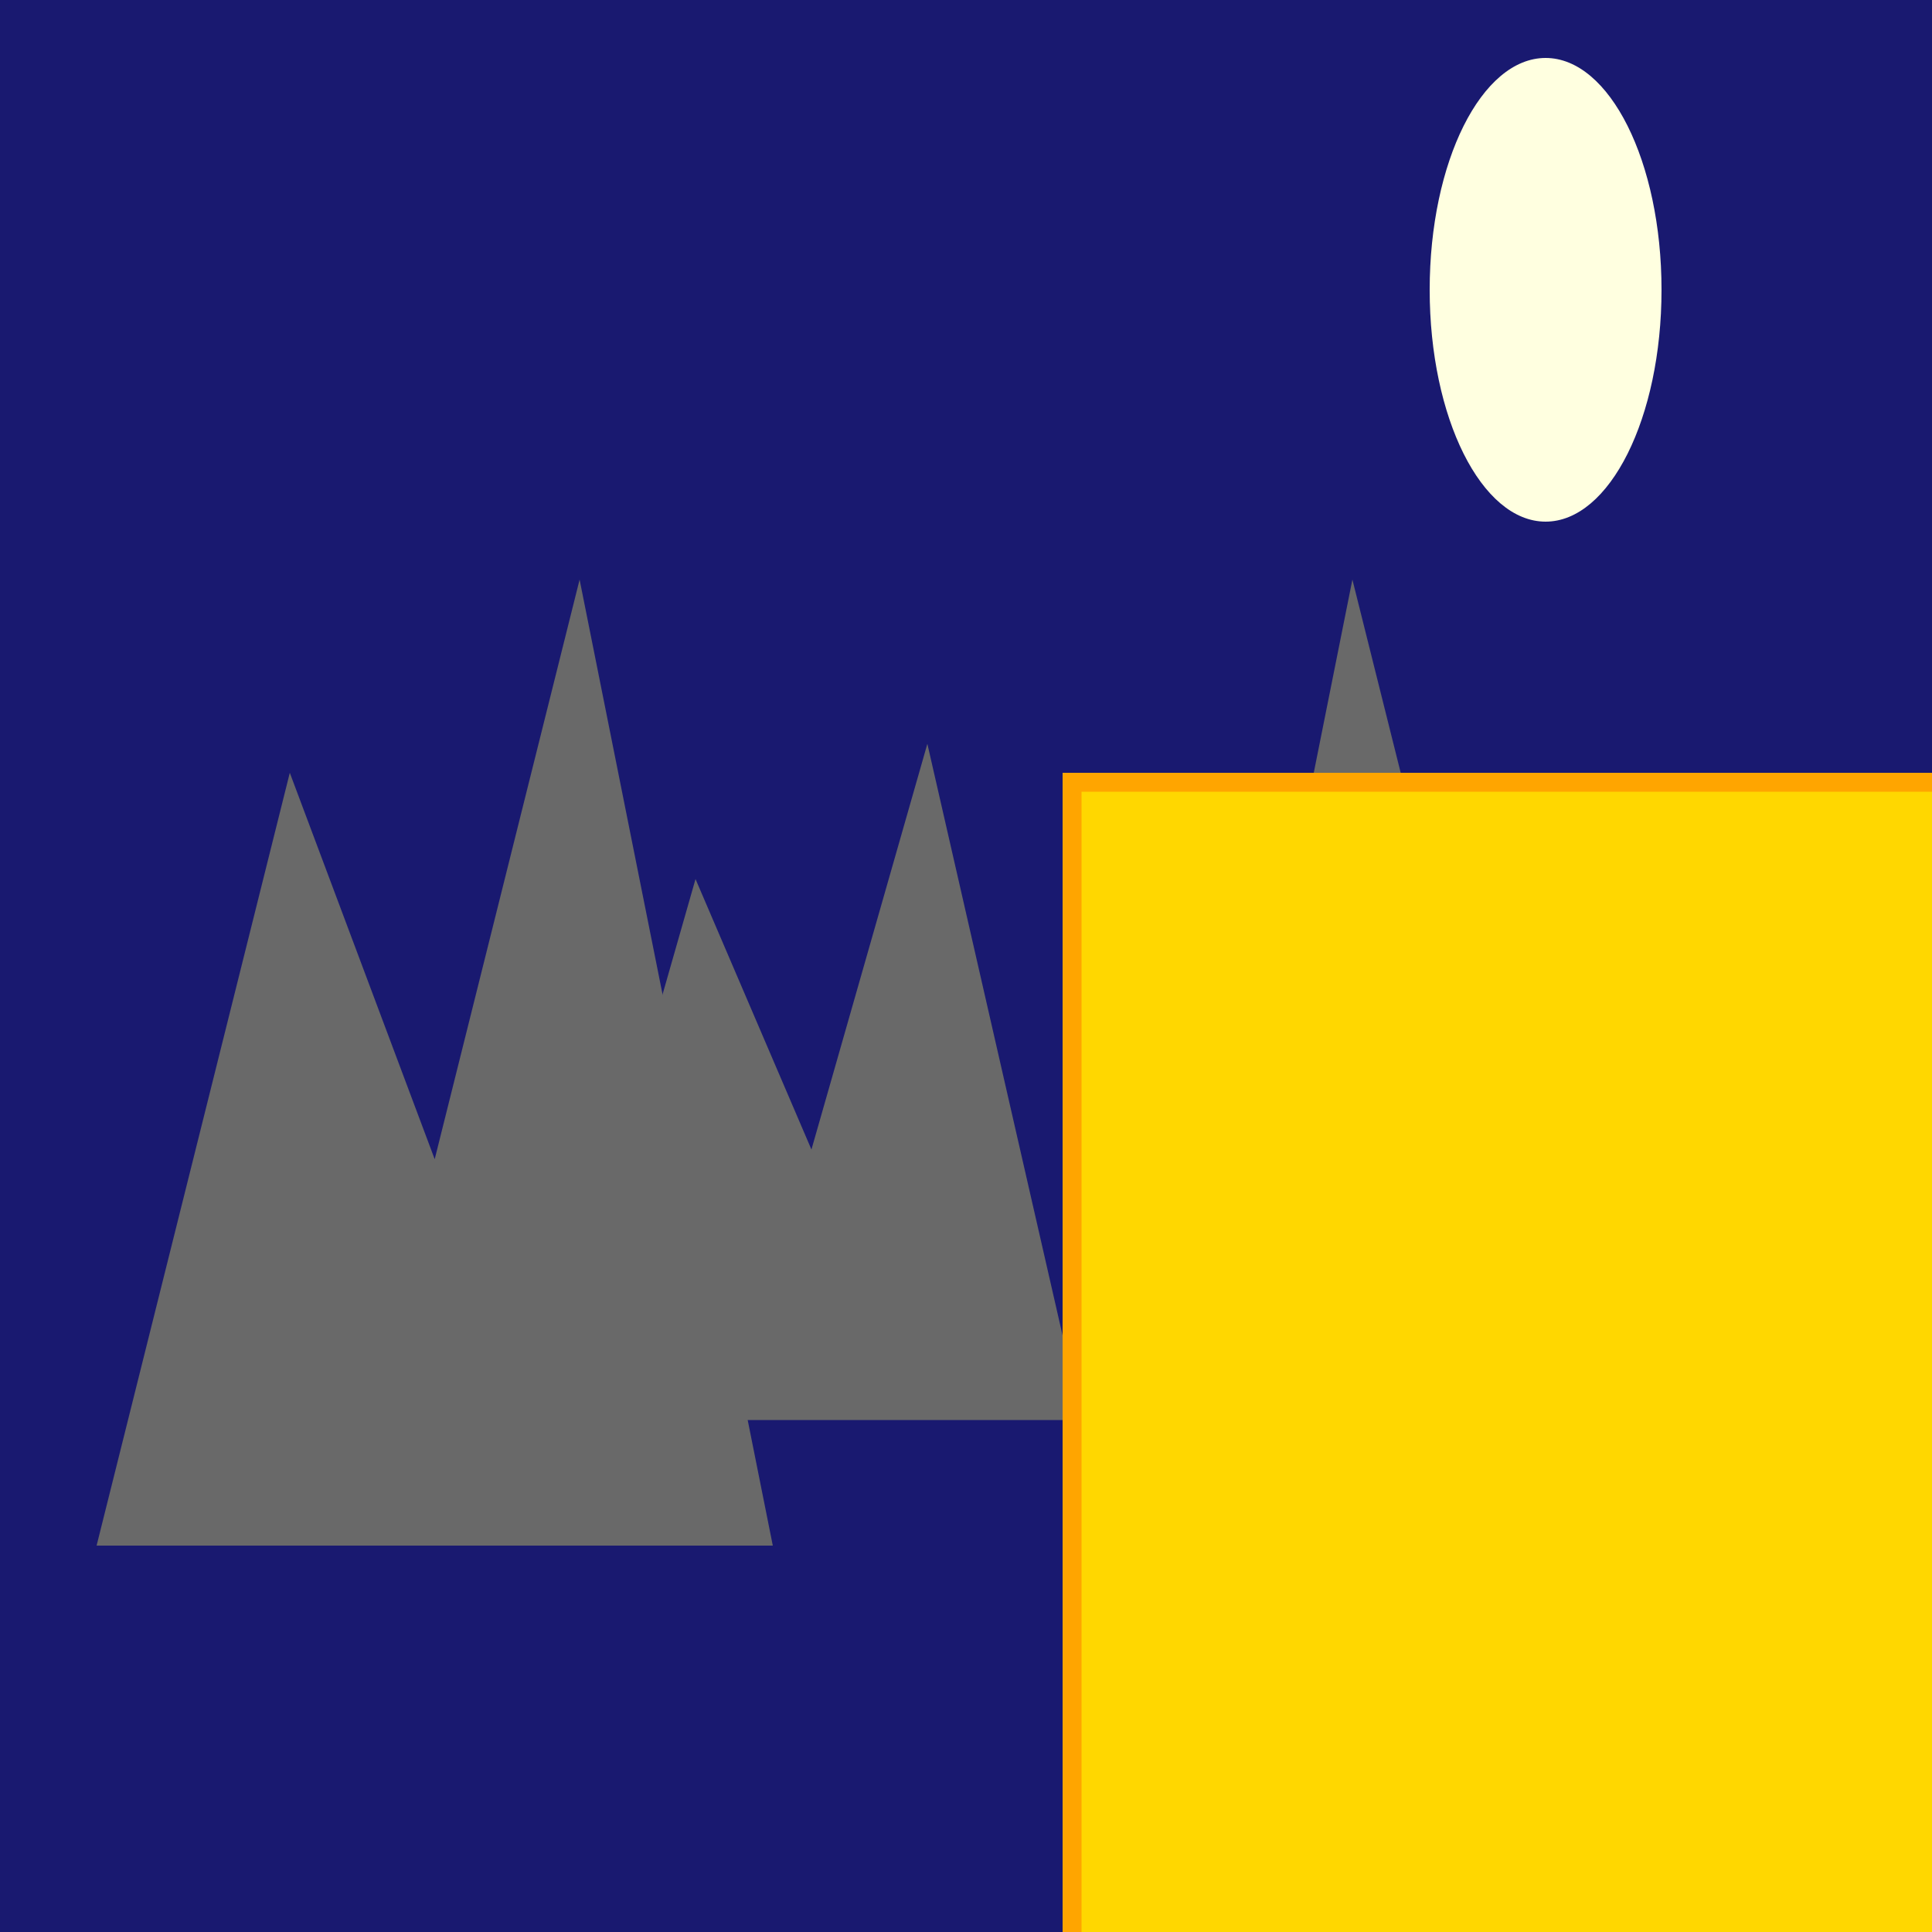
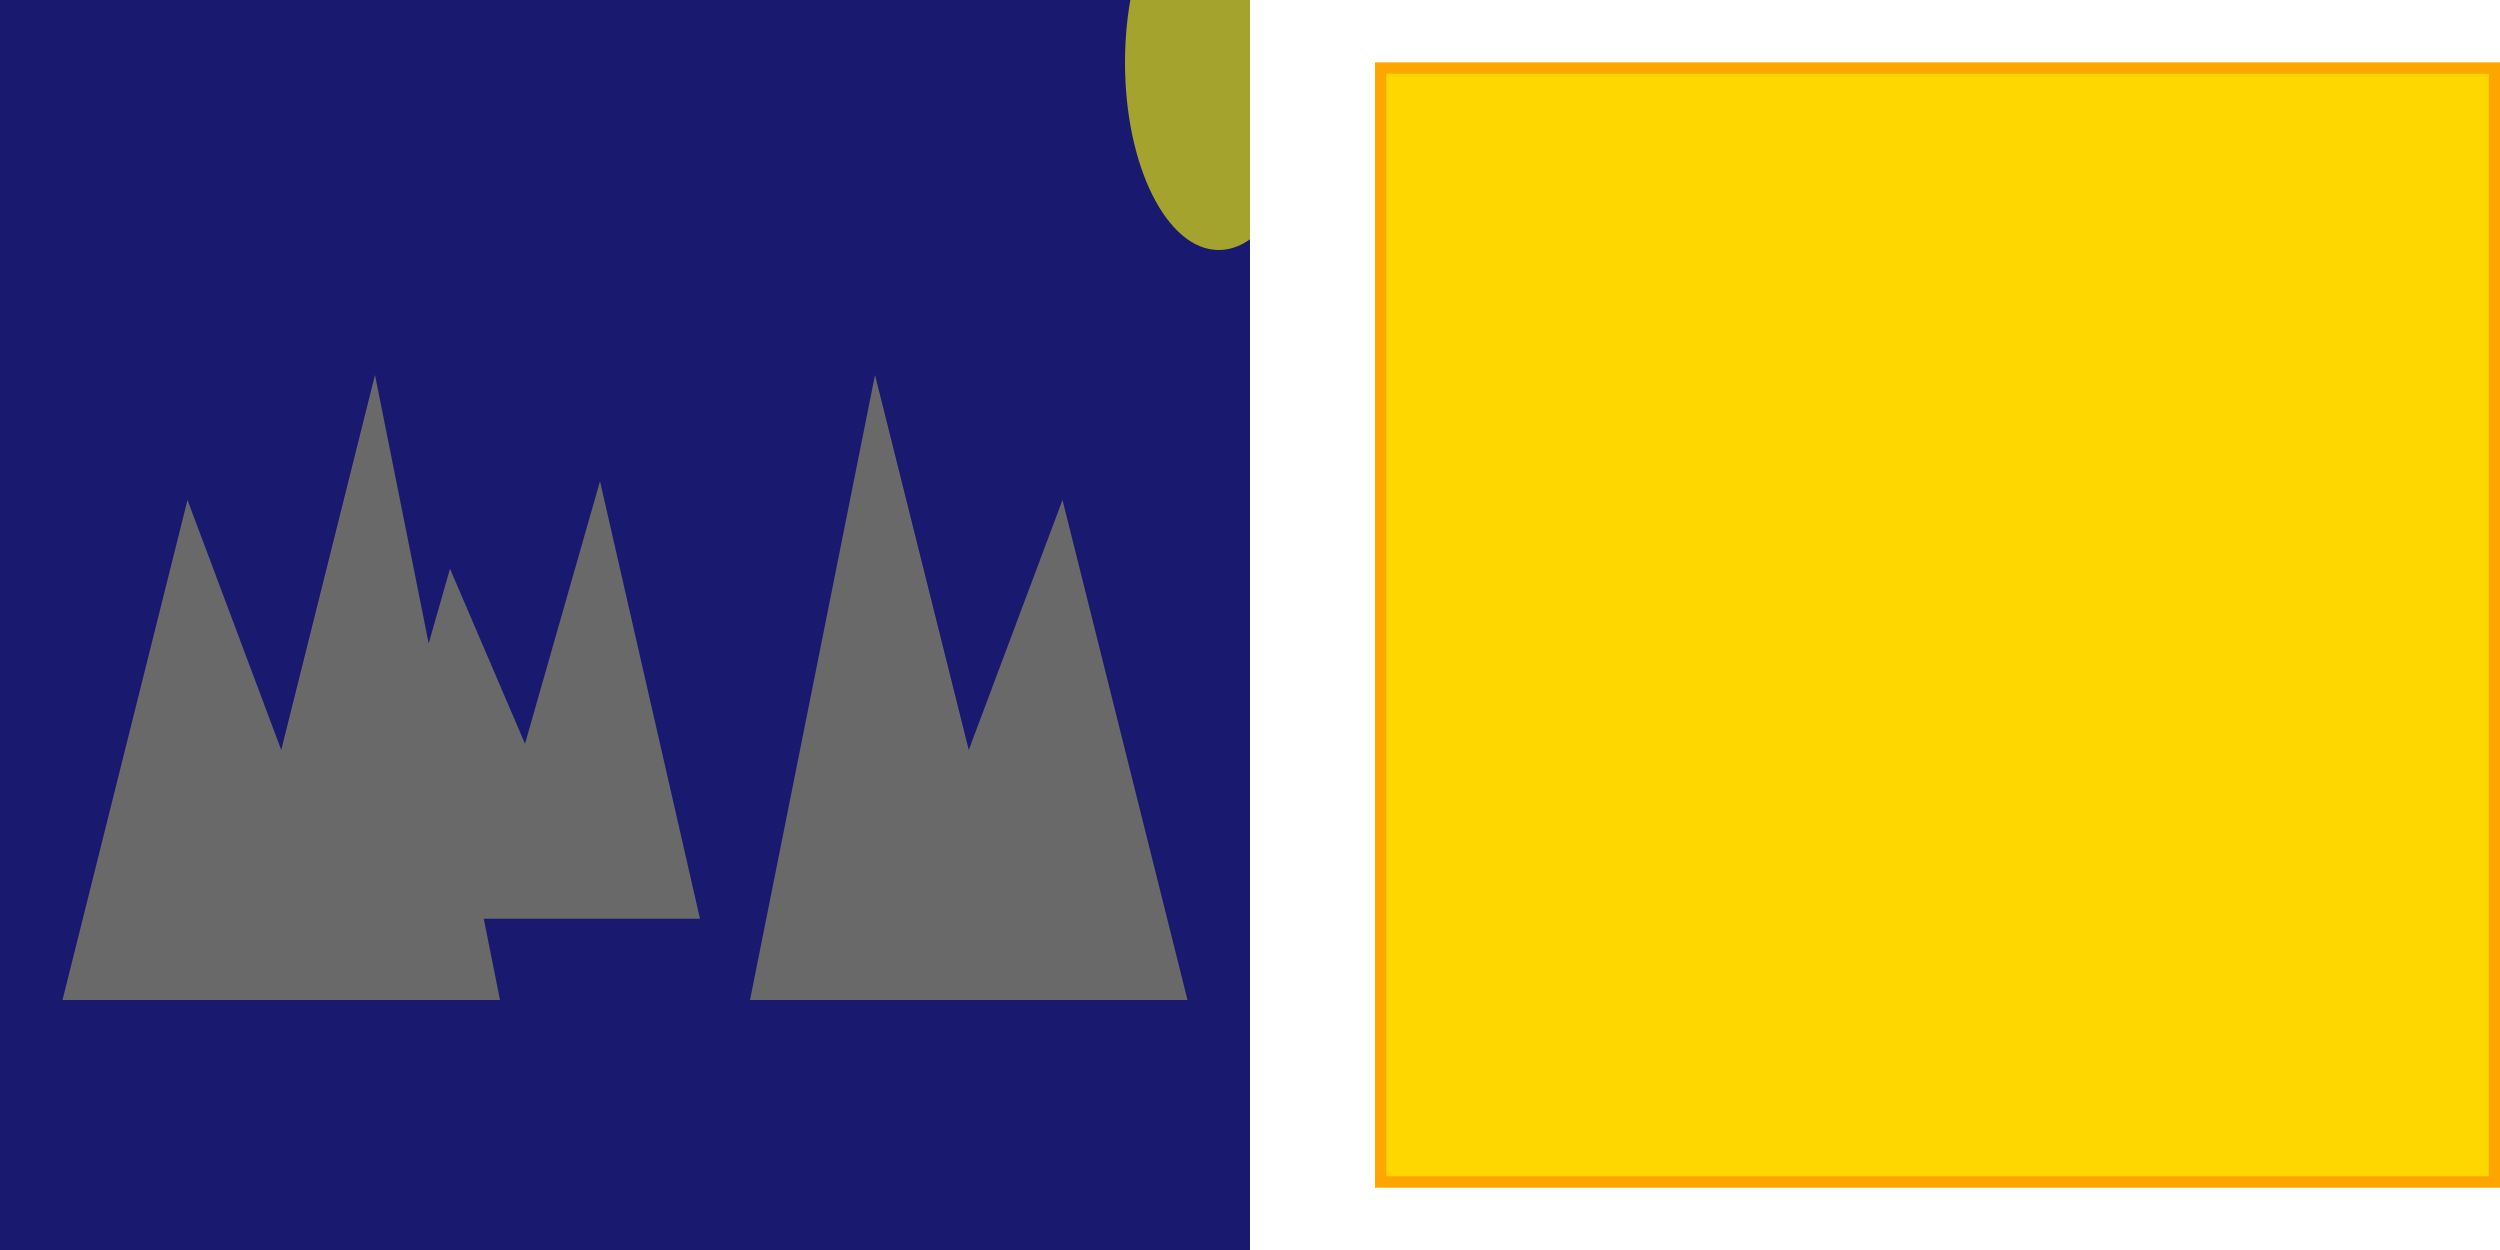
- <svg xmlns="http://www.w3.org/2000/svg" xmlns:xlink="http://www.w3.org/1999/xlink">
-   <svg viewBox="0 0 200 100" preserveAspectRatio="none">
-     <rect height="100%" width="100%" fill="midnightblue" />
+ <svg xmlns="http://www.w3.org/2000/svg" xmlns:xlink="http://www.w3.org/1999/xlink" viewBox="0 0 400 200" width="400" height="200">
+   <svg x="0" y="0" width="200" height="200" viewBox="0 0 200 100" preserveAspectRatio="none">
+     <rect width="200" height="100" fill="midnightblue" />
    <path id="mountain" fill="dimgrey" d="M10,80 L30,40 L45,60 L60,30 L80,80 Z" />
    <use xlink:href="#mountain" transform="scale(-1,1) translate(-200, 0)" />
    <use xlink:href="#mountain" transform="scale(0.8,0.7) translate(60, 25)" />
-     <ellipse cx="80%" cy="15%" rx="6%" ry="12%" fill="lightyellow" />
+     <circle cx="195" cy="5" r="15" fill="yellow" opacity="0.6" />
  </svg>
-   <svg viewBox="0 0 100 100" x="55%" width="180" y="40%" height="180">
+   <svg x="220" y="10" width="180" height="180" viewBox="0 0 100 100">
    <rect fill="gold" width="100" height="100" stroke="orange" stroke-width="2" />
  </svg>
</svg>
